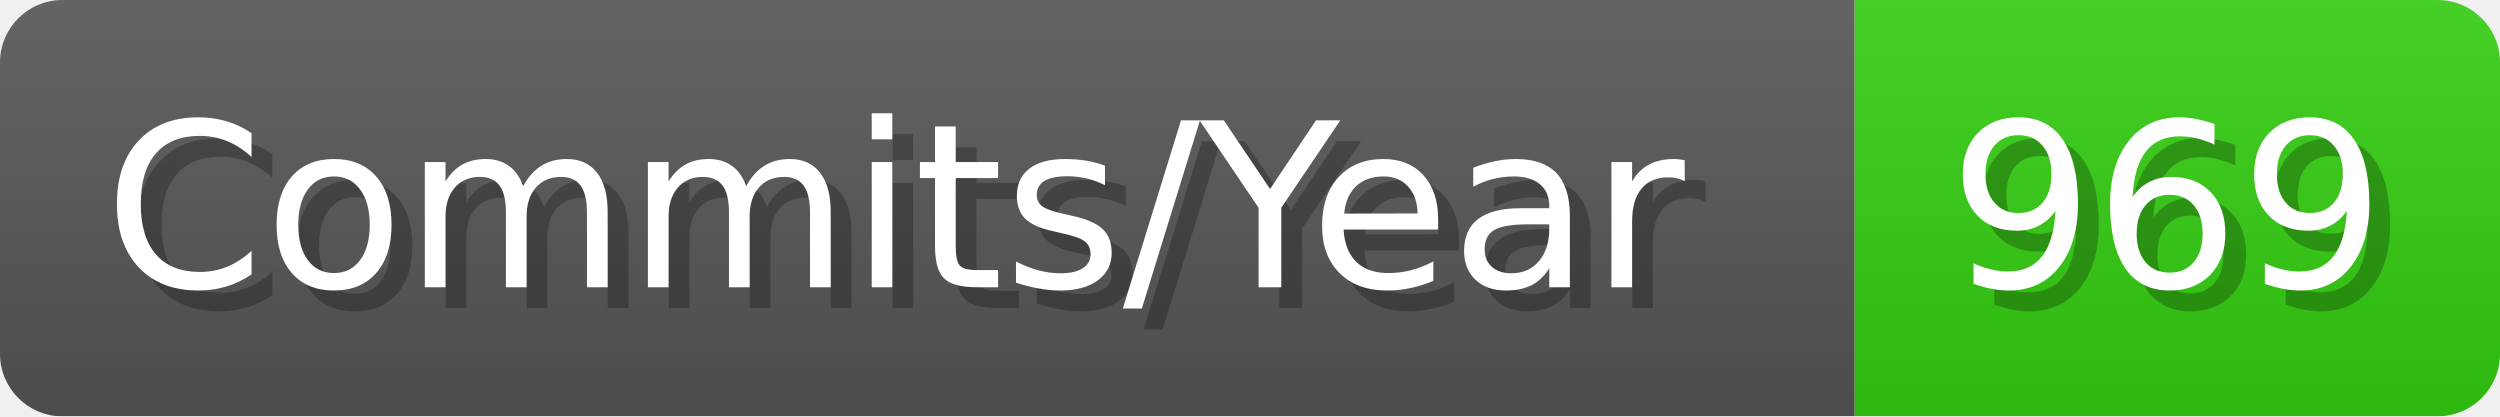
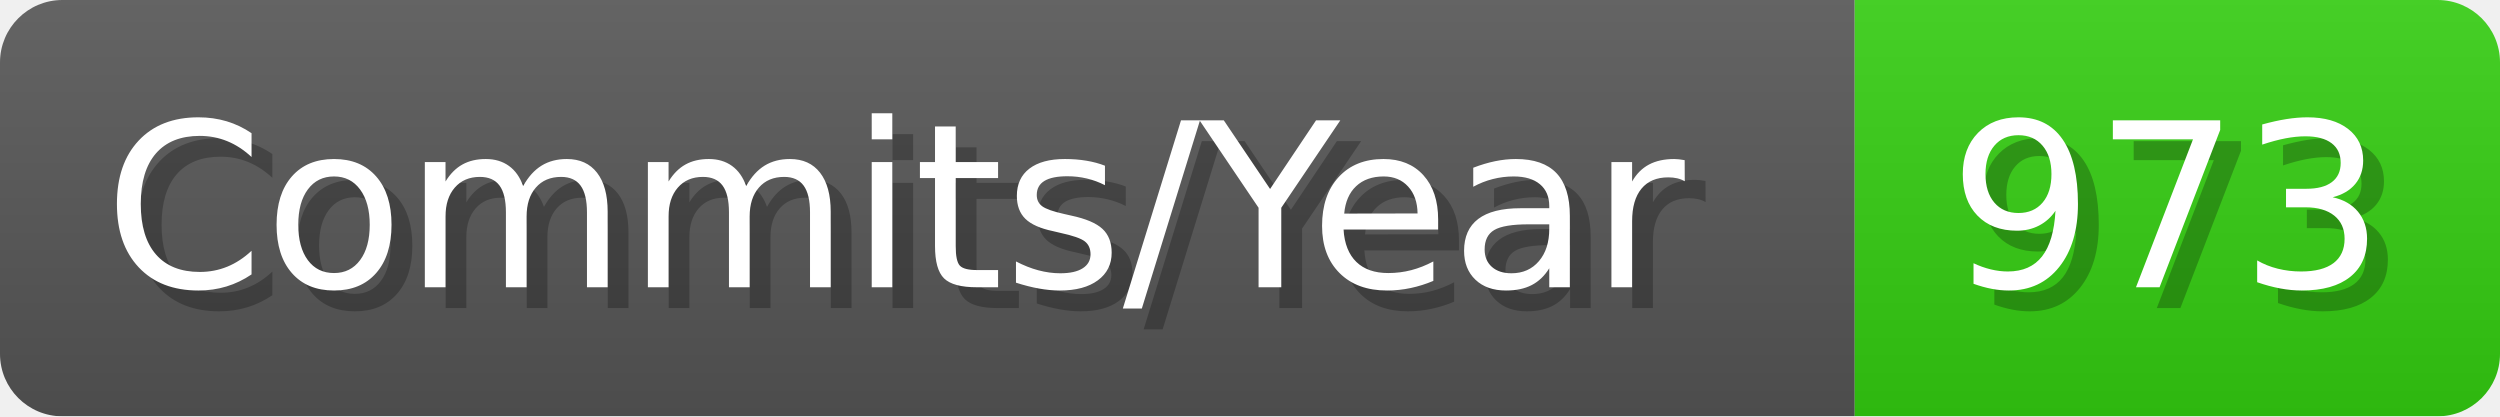
- <svg xmlns="http://www.w3.org/2000/svg" width="120.1" height="20" viewBox="0 0 1201 200" role="img" aria-label="Commits/Year: 969">
+ <svg xmlns="http://www.w3.org/2000/svg" width="120.1" height="20" viewBox="0 0 1201 200" role="img" aria-label="Commits/Year: 973">
  <linearGradient id="aUPdi" x2="0" y2="100%">
    <stop offset="0" stop-opacity=".1" stop-color="#EEE" />
    <stop offset="1" stop-opacity=".1" />
  </linearGradient>
  <mask id="WfAiQ">
    <rect width="1201" height="200" rx="30" fill="#FFF" />
  </mask>
  <g mask="url(#WfAiQ)">
    <rect width="891" height="200" fill="#555" />
    <rect width="310" height="200" fill="#3C1" x="891" />
    <rect width="1201" height="200" fill="url(#aUPdi)" />
  </g>
  <g aria-hidden="true" fill="#fff" text-anchor="start" font-family="Verdana,DejaVu Sans,sans-serif" font-size="110">
    <text x="60" y="148" textLength="791" fill="#000" opacity="0.25">Commits/Year</text>
    <text x="50" y="138" textLength="791">Commits/Year</text>
-     <text x="946" y="148" textLength="210" fill="#000" opacity="0.25">969</text>
-     <text x="936" y="138" textLength="210">969</text>
+     <text x="946" y="148" textLength="210" fill="#000" opacity="0.25">973</text>
+     <text x="936" y="138" textLength="210">973</text>
  </g>
</svg>
